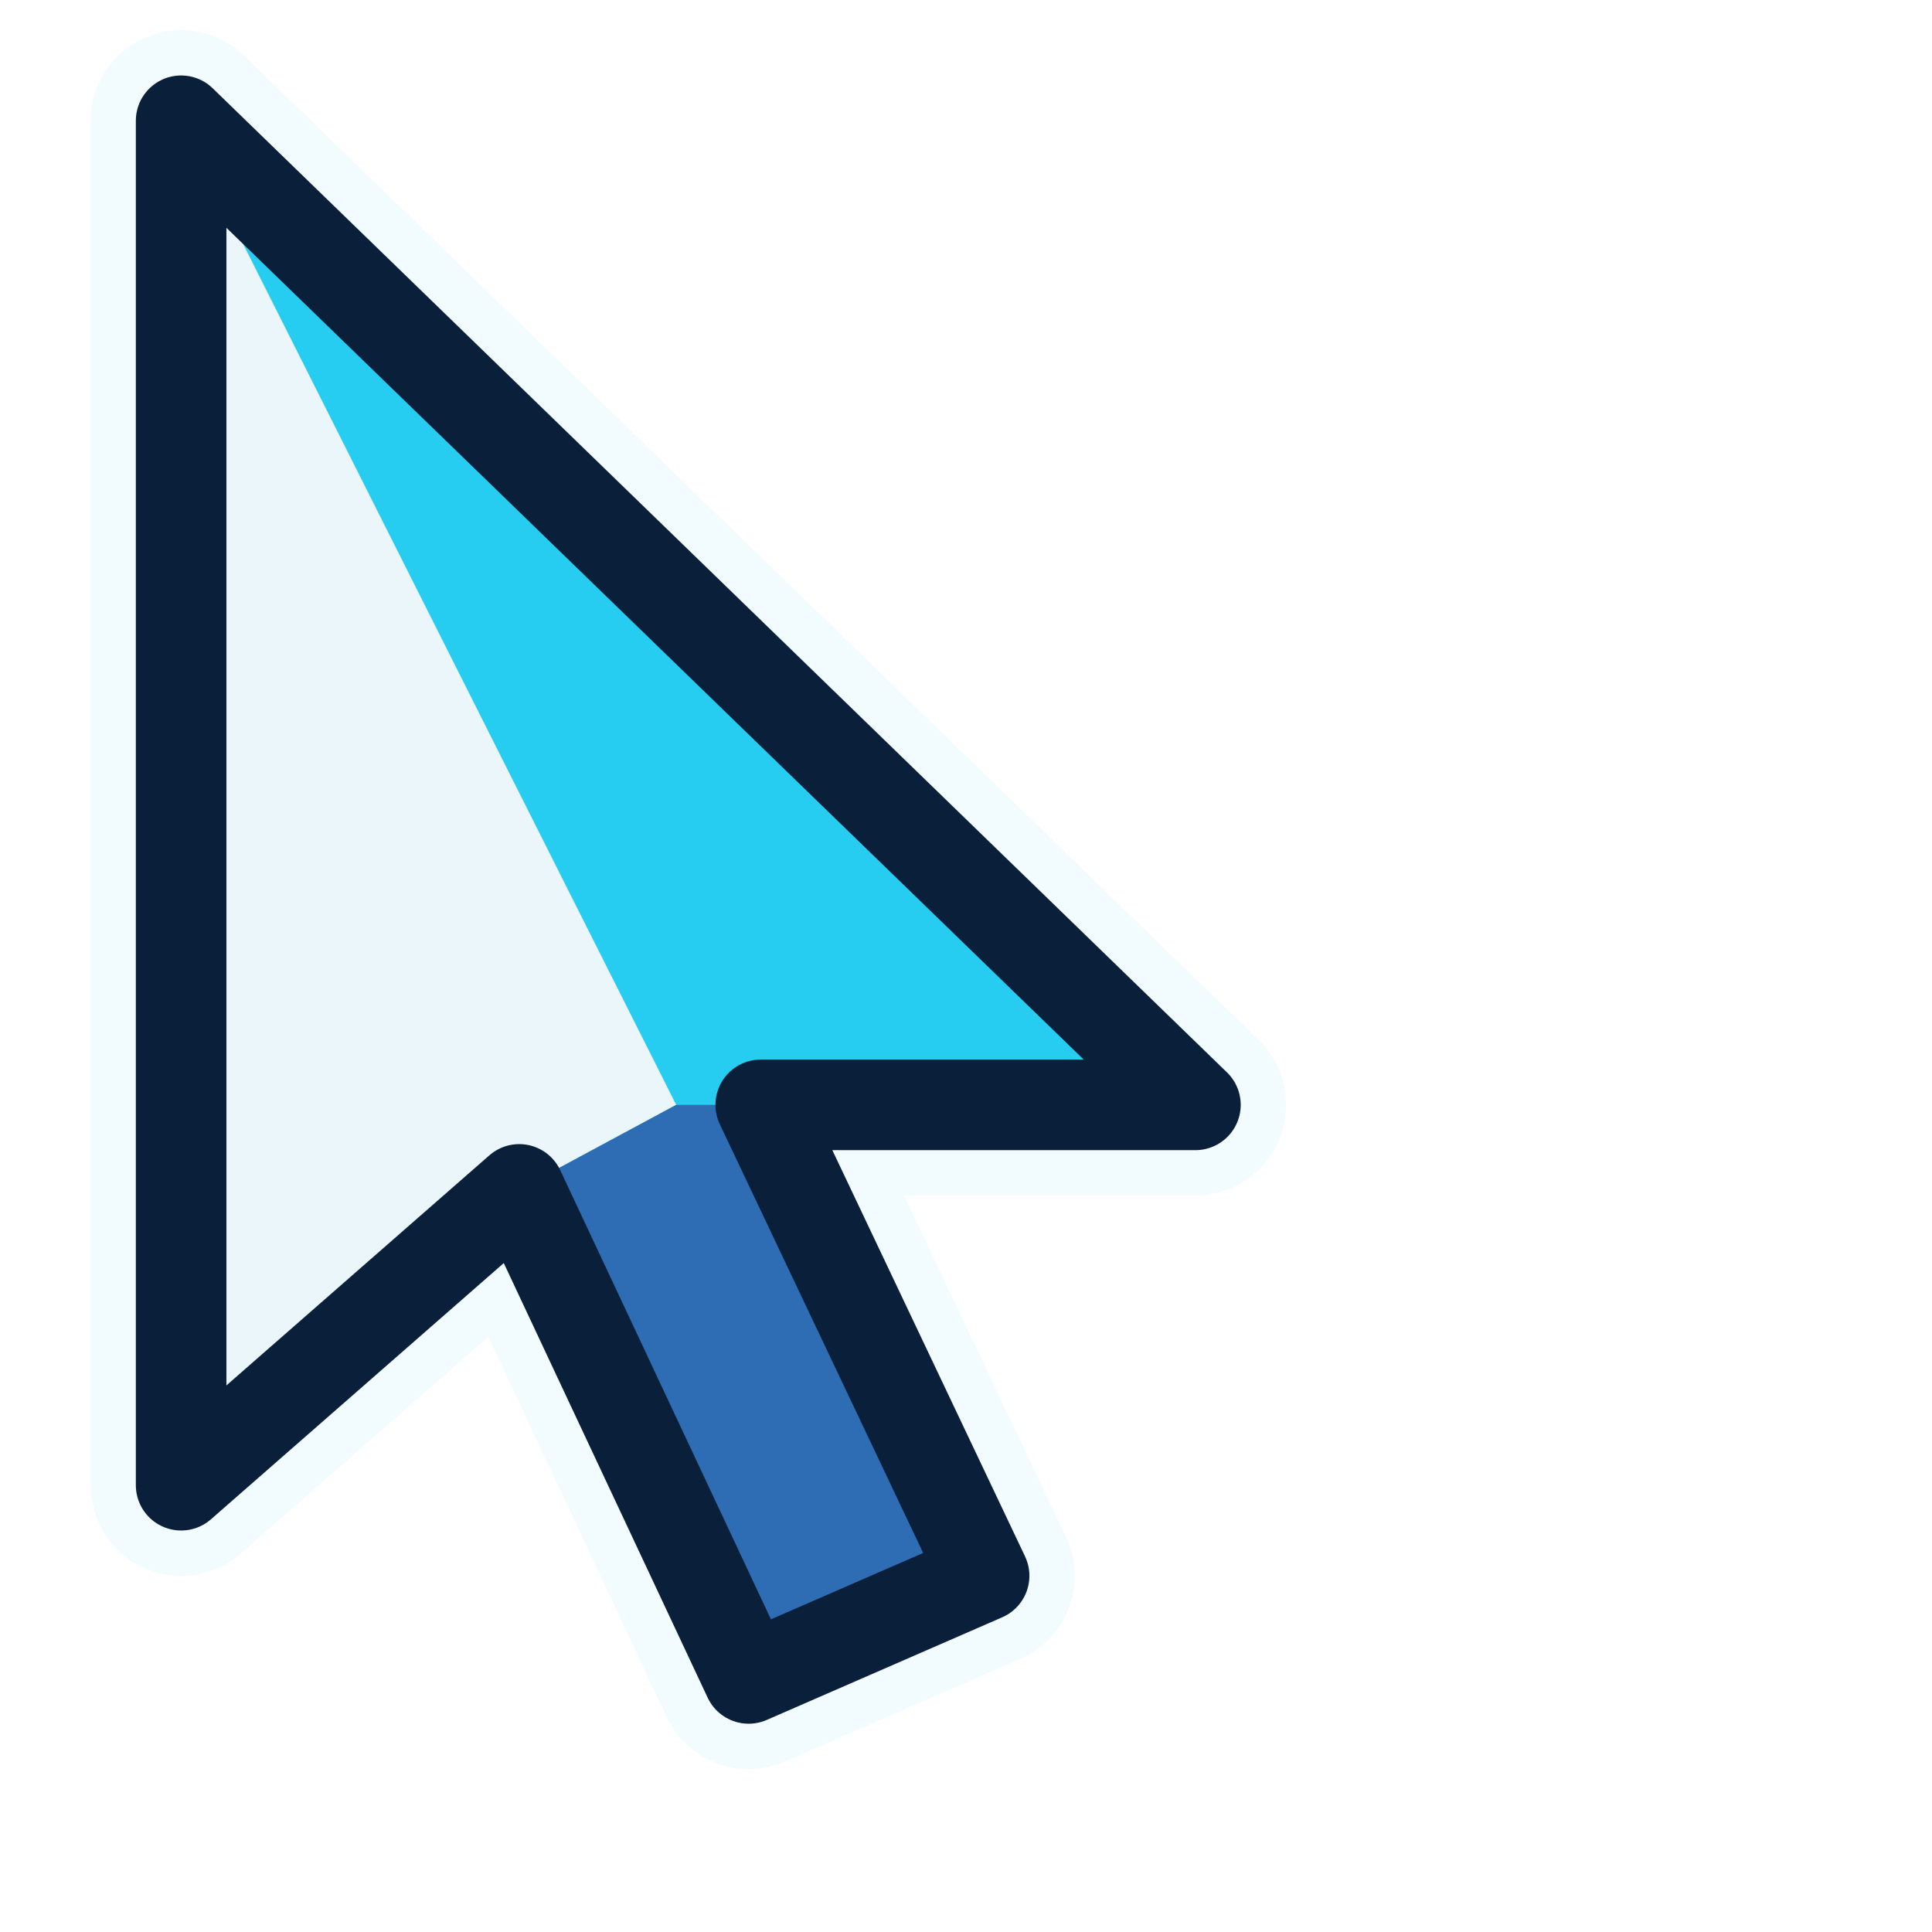
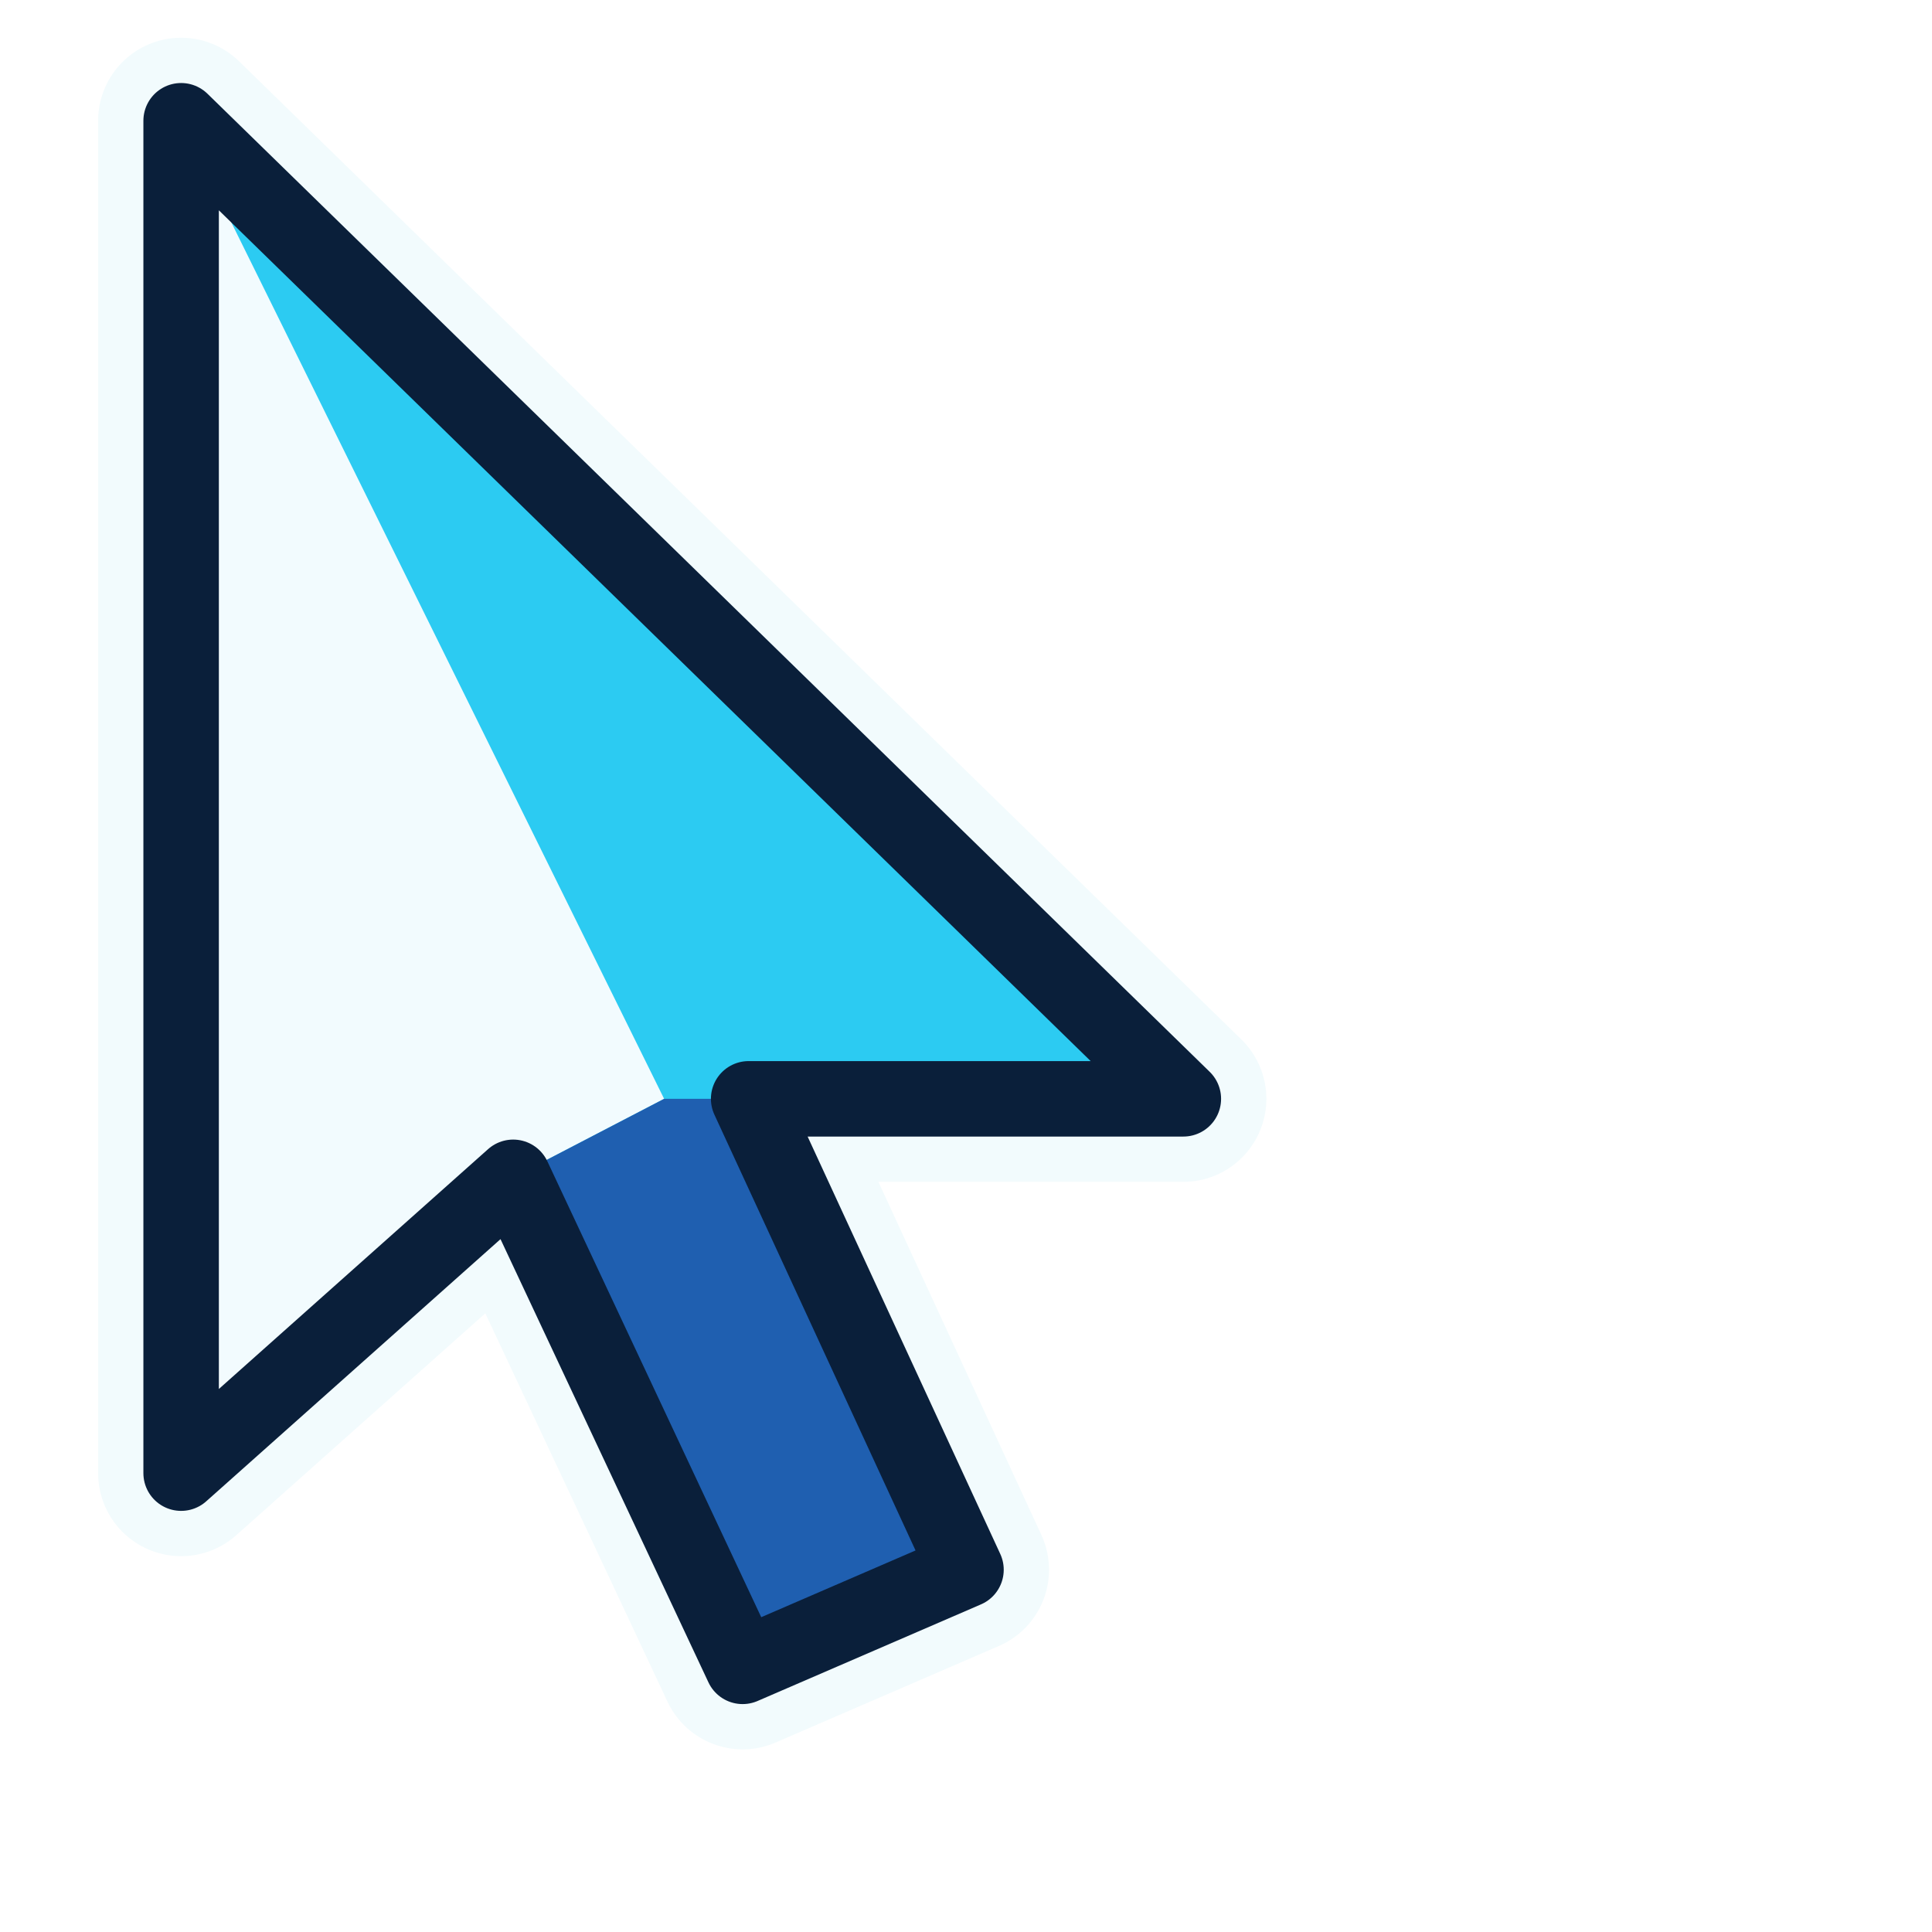
<svg xmlns="http://www.w3.org/2000/svg" width="32" height="32" viewBox="0 0 32 32">
-   <path d="M3 2 L3 24.6 L8.6 19.7 L12.4 27.8 L16.3 26.1 L12.6 18.3 L19.8 18.3 Z" fill="none" stroke="#f2fbfd" stroke-width="3" stroke-linejoin="round" stroke-linecap="round" />
-   <path d="M3 2 L3 24.6 L8.6 19.7 L12.4 27.8 L16.3 26.1 L12.6 18.3 L19.8 18.3 Z" fill="#27cdf1" />
-   <path d="M3 2 L3 24.6 L8.6 19.7 L11.2 18.3 Z" fill="#eaf6f9" />
-   <path d="M8.6 19.7 L12.4 27.8 L16.3 26.1 L12.6 18.3 L11.2 18.3 Z" fill="#2e6db4" />
-   <path d="M3 2 L3 24.6 L8.6 19.7 L12.4 27.8 L16.3 26.1 L12.6 18.3 L19.8 18.3 Z" fill="none" stroke="#0a1f3a" stroke-width="1.5" stroke-linejoin="round" stroke-linecap="round" />
+   <path d="M3 2 L3 24.4 L8.5 19.5 L12.3 27.6 L16 26 L12.4 18.2 L19.6 18.2 Z" fill="none" stroke="#f2fbfd" stroke-width="2.75" stroke-linejoin="round" stroke-linecap="round" />
+   <path d="M3 2 L3 24.4 L8.5 19.5 L12.3 27.6 L16 26 L12.4 18.2 L19.6 18.2 Z" fill="#2ccbf2" />
+   <path d="M3 2 L3 24.4 L8.5 19.5 L11 18.2 Z" fill="#f2fbfe" />
+   <path d="M8.5 19.5 L12.3 27.6 L16 26 L12.4 18.2 L11 18.2 Z" fill="#1f5fb0" />
+   <path d="M3 2 L3 24.4 L8.5 19.5 L12.3 27.6 L16 26 L12.4 18.2 L19.6 18.2 Z" fill="none" stroke="#0a1f3a" stroke-width="1.25" stroke-linejoin="round" stroke-linecap="round" />
</svg>
